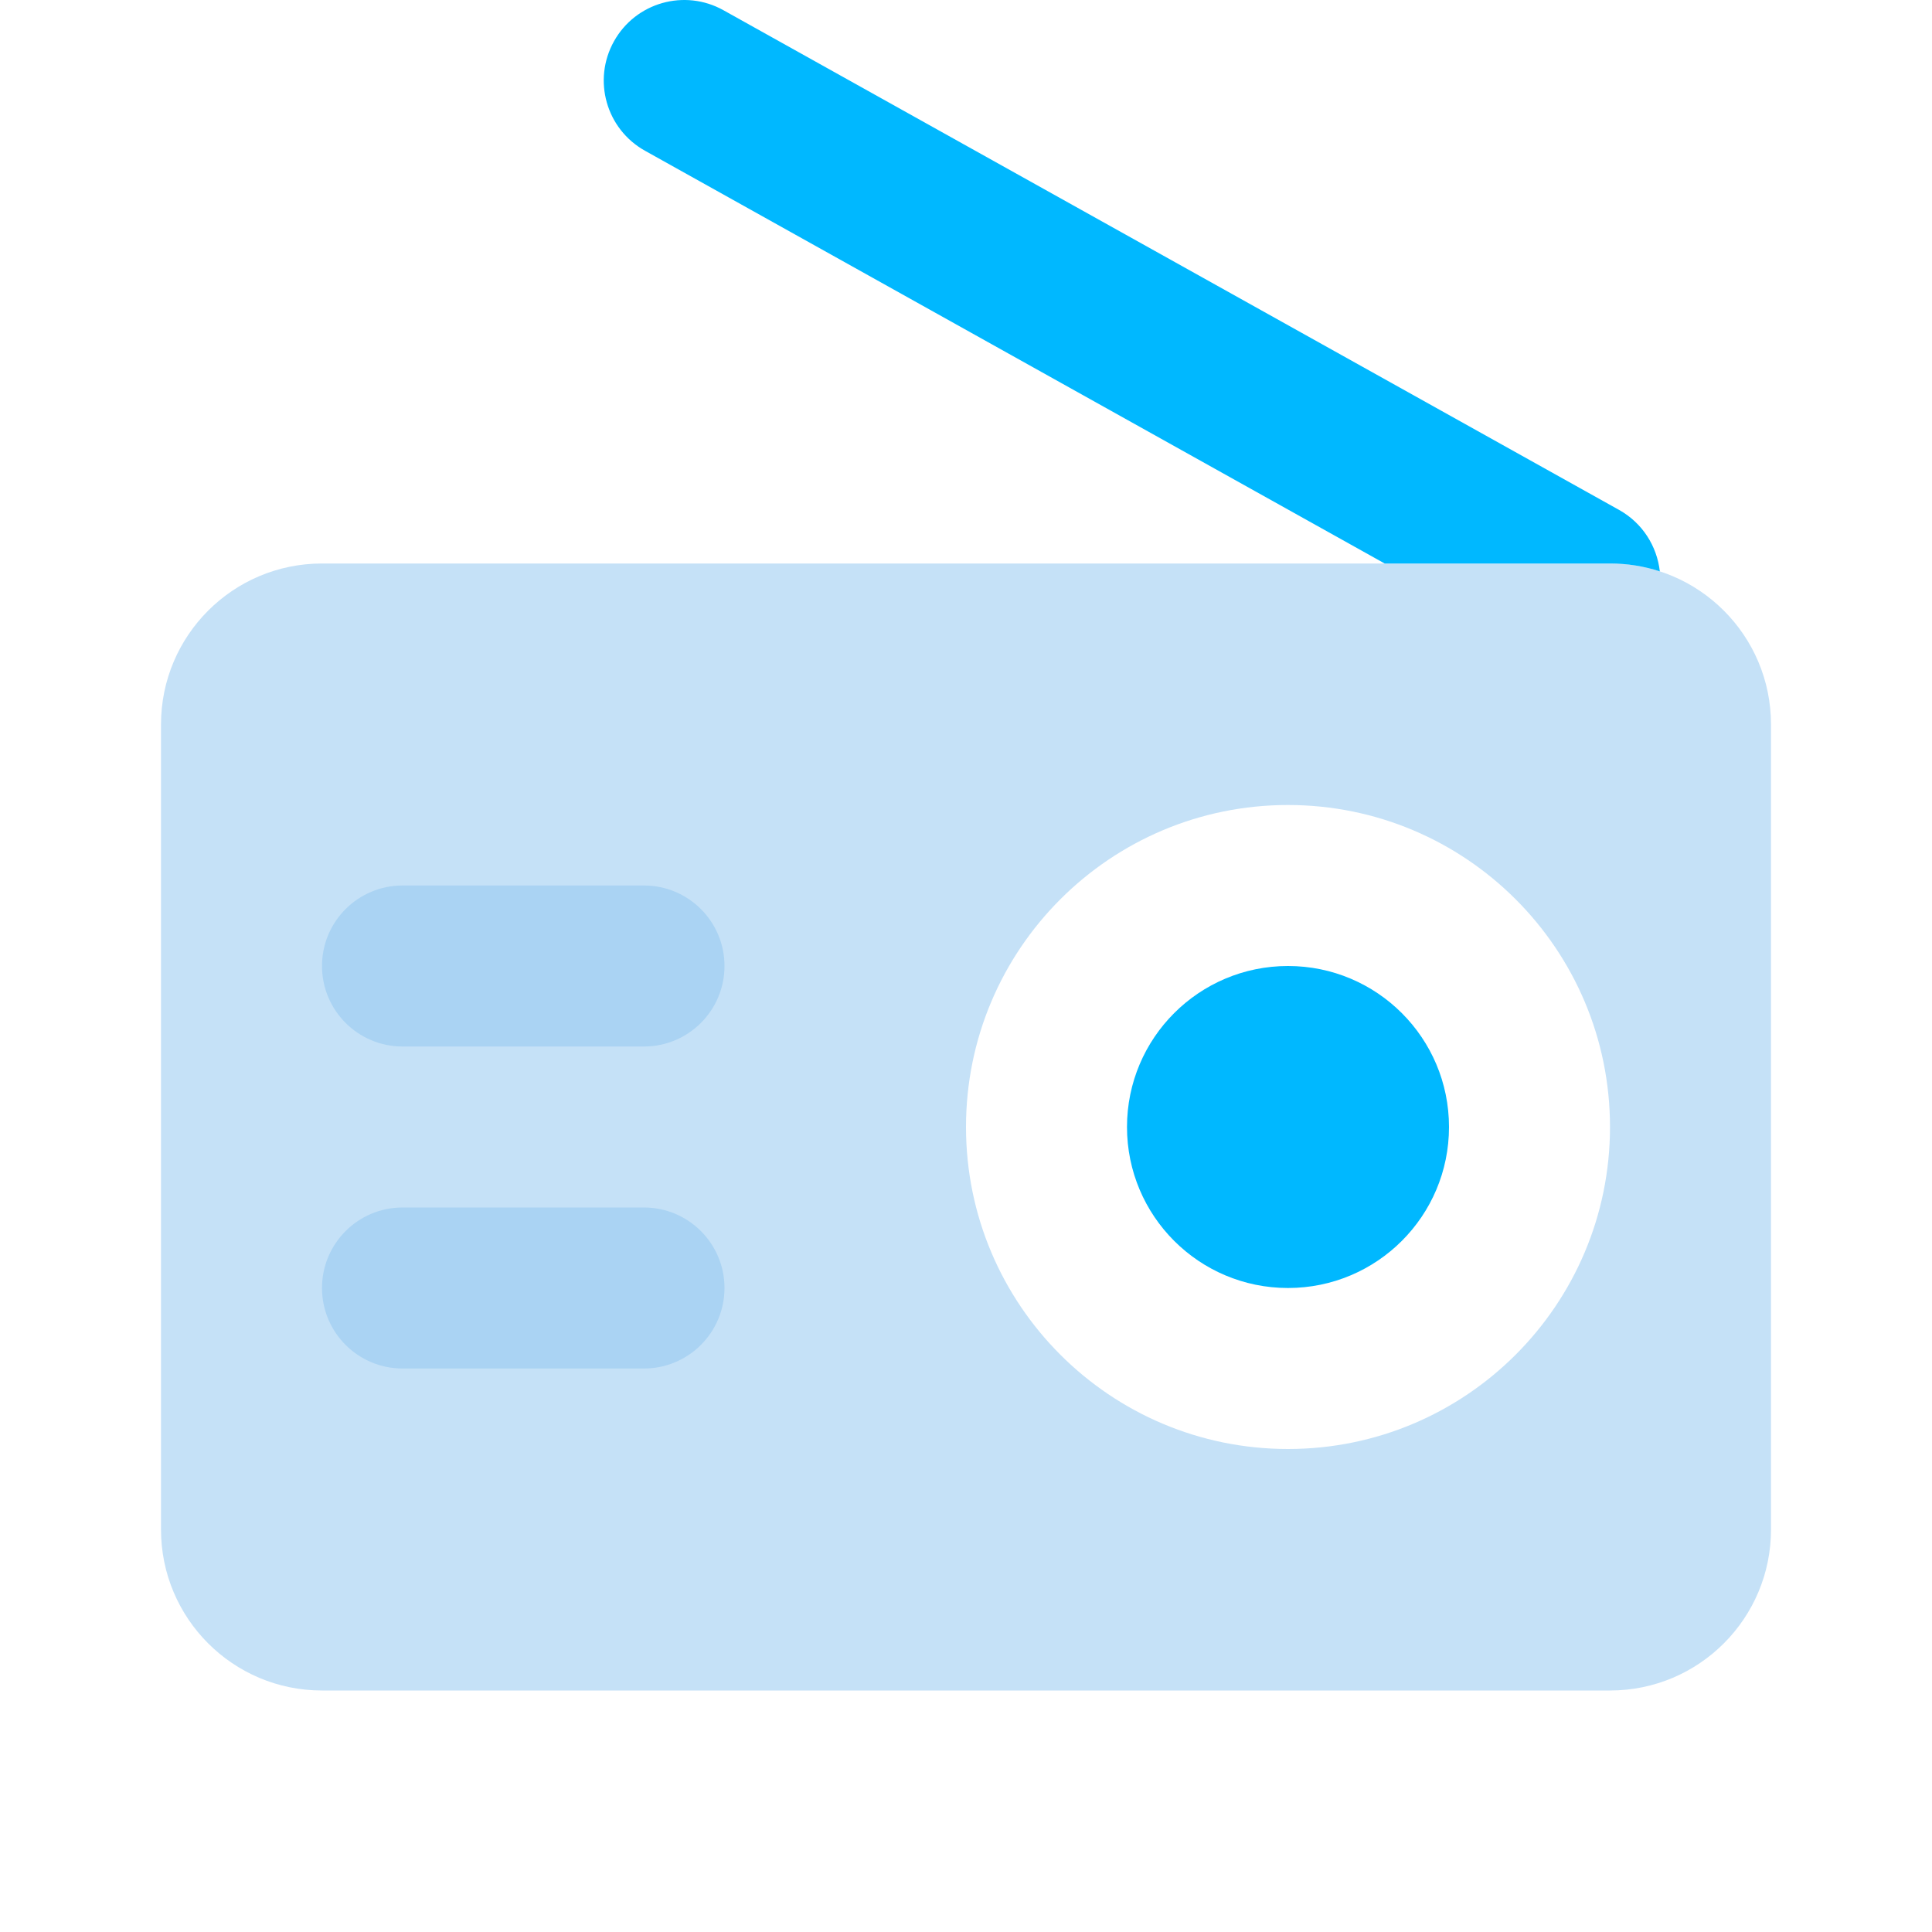
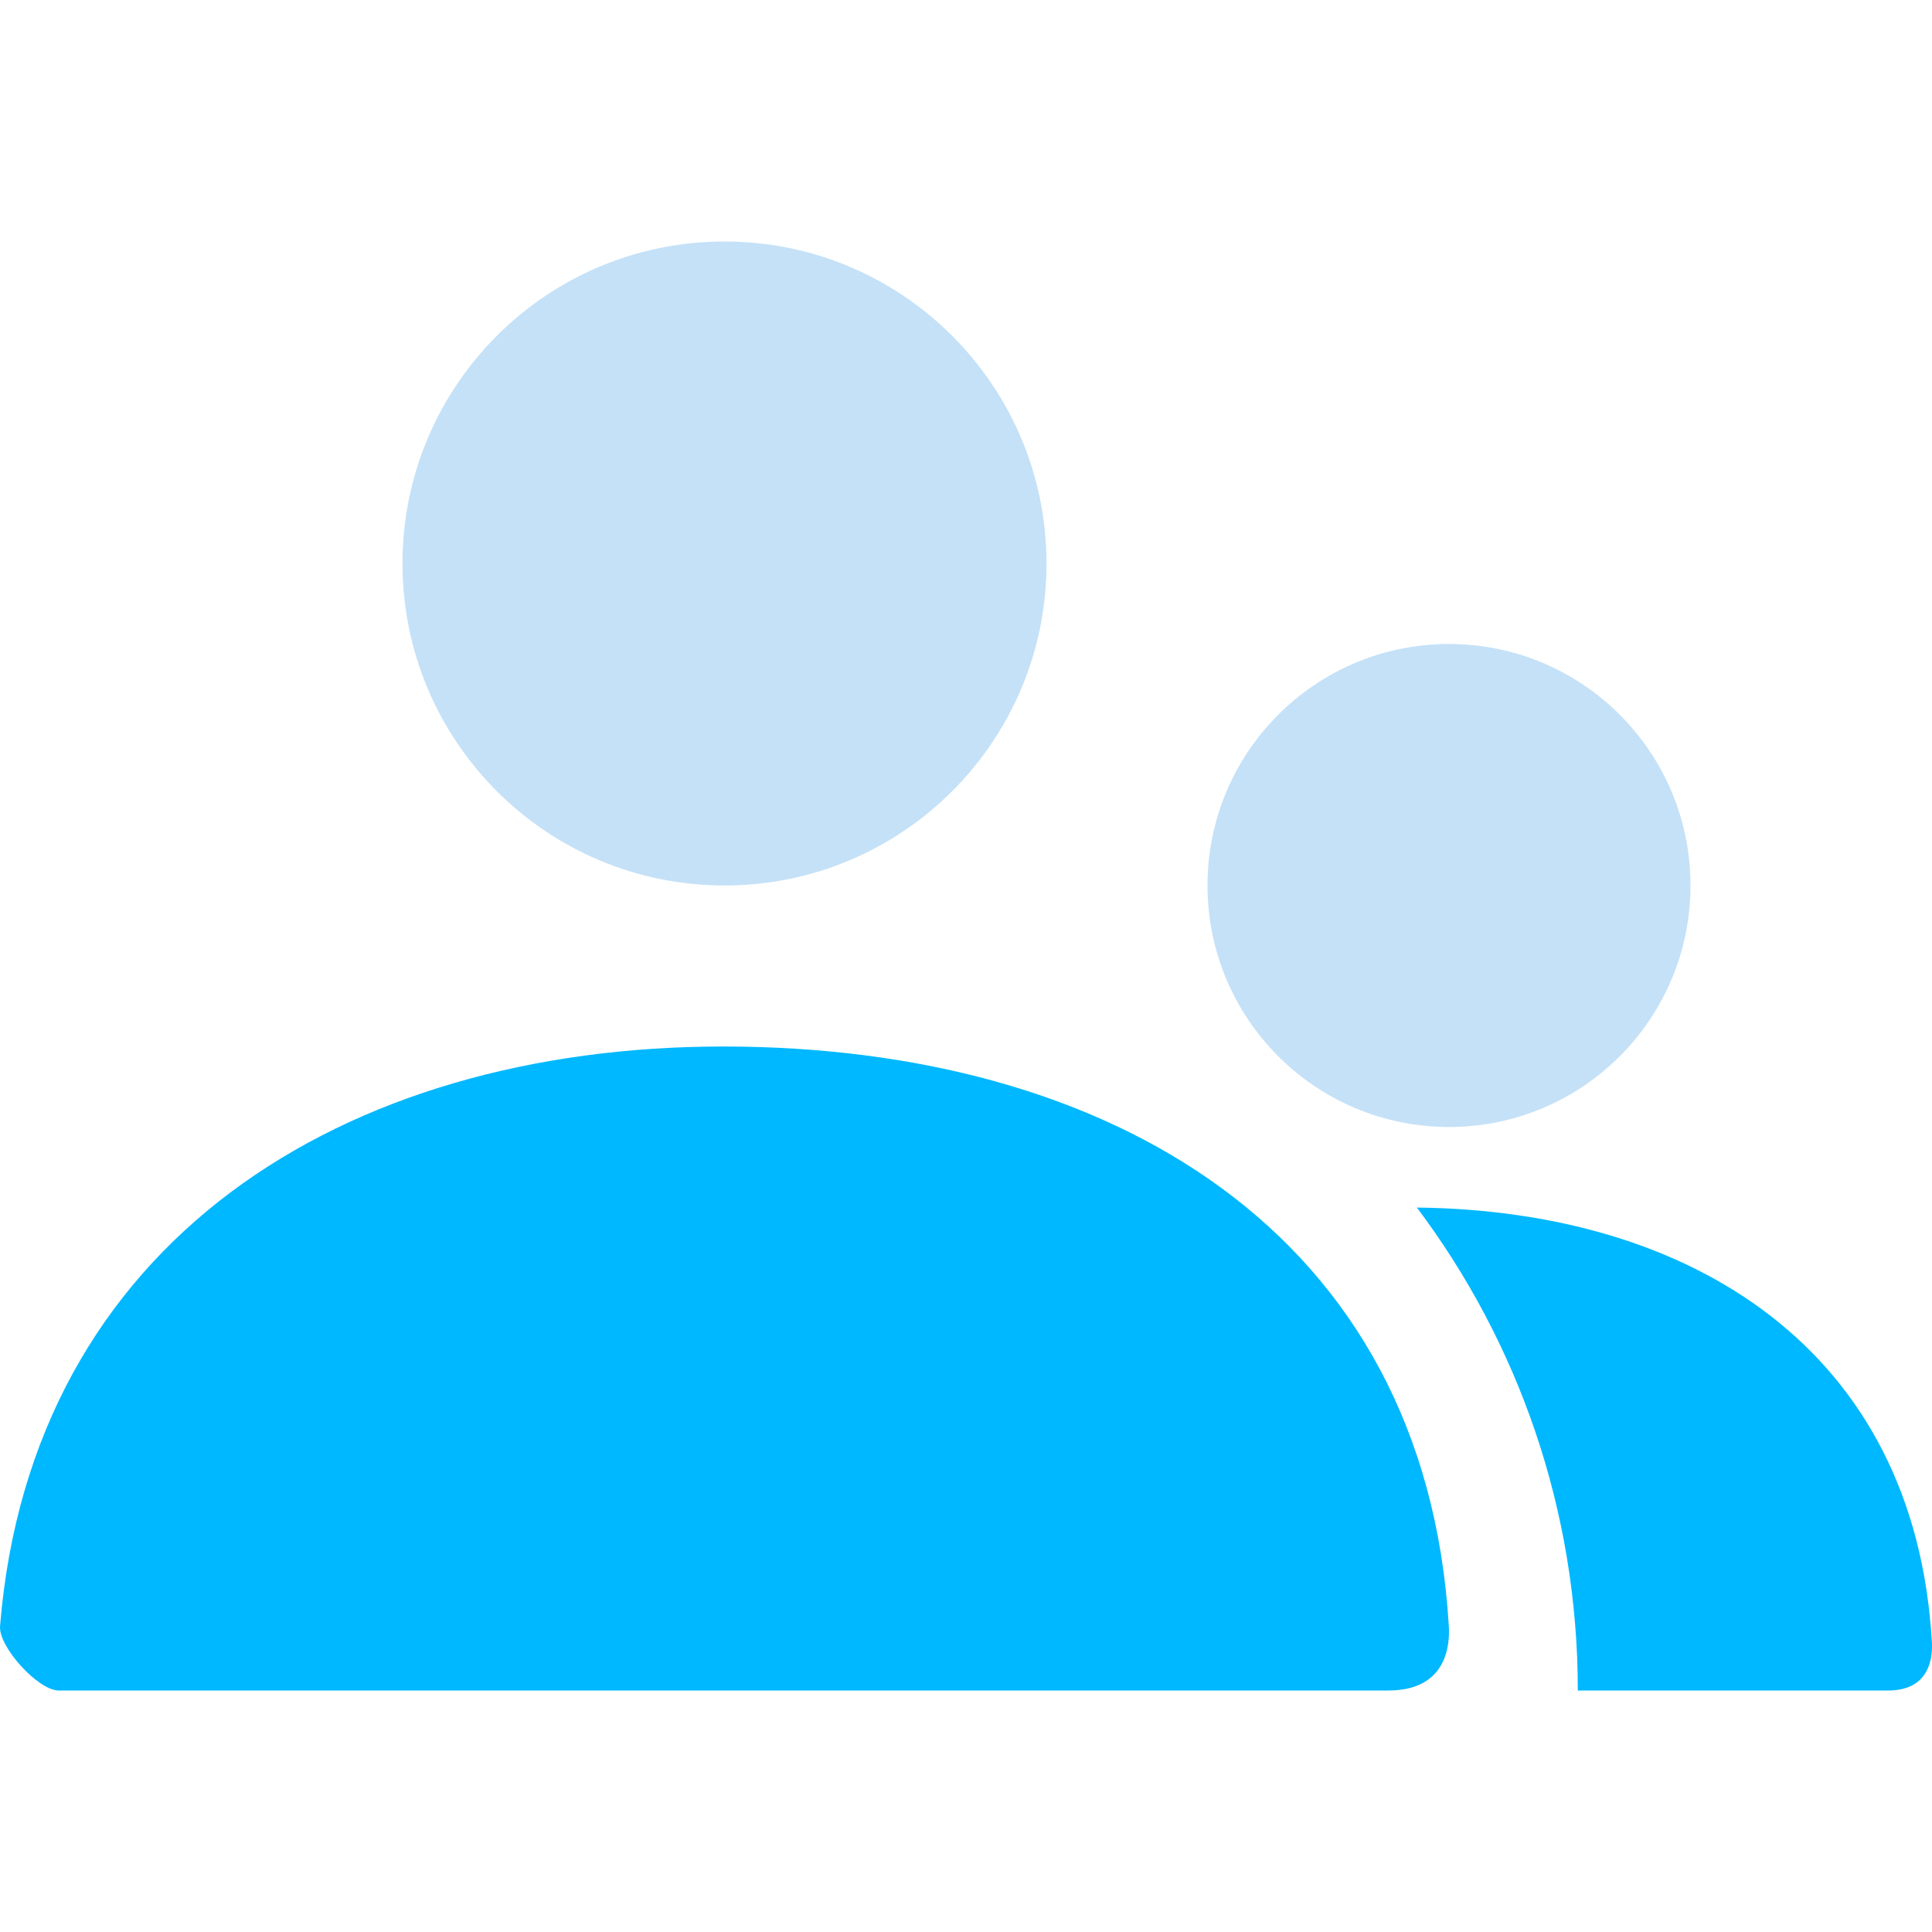
- <svg xmlns="http://www.w3.org/2000/svg" width="100%" height="100%" viewBox="0 0 24 24" version="1.1" xml:space="preserve" style="fill-rule:evenodd;clip-rule:evenodd;stroke-linejoin:round;stroke-miterlimit:1.414;">
+ <svg xmlns="http://www.w3.org/2000/svg" width="100%" height="100%" viewBox="0 0 100 100" version="1.1" xml:space="preserve" style="fill-rule:evenodd;clip-rule:evenodd;stroke-linejoin:round;stroke-miterlimit:1.414;">
  <g>
-     <rect x="0" y="0" width="24" height="24" style="fill:none;" />
-     <path d="M4,7l16,0c1.105,0 2,0.895 2,2l0,10c0,1.105 -0.895,2 -2,2l-16,0c-1.105,0 -2,-0.895 -2,-2l0,-10c0,-1.105 0.895,-2 2,-2Zm12,11c2.209,0 4,-1.791 4,-4c0,-2.209 -1.791,-4 -4,-4c-2.209,0 -4,1.791 -4,4c0,2.209 1.791,4 4,4Z" style="fill:#c5e1f7;" />
-     <path d="M20.619,7.098c-0.195,-0.064 -0.403,-0.098 -0.619,-0.098l-2.799,0l-9.188,-5.127c-0.483,-0.269 -0.655,-0.878 -0.386,-1.36c0.269,-0.483 0.878,-0.655 1.36,-0.386l11.125,6.207c0.293,0.163 0.472,0.453 0.507,0.764Z" style="fill:#00b8ff;" />
-     <path d="M16,16c1.105,0 2,-0.895 2,-2c0,-1.105 -0.895,-2 -2,-2c-1.105,0 -2,0.895 -2,2c0,1.105 0.895,2 2,2Z" style="fill:#00b8ff;" />
-     <path d="M9,12c0,-0.552 -0.448,-1 -1,-1l-3,0c-0.552,0 -1,0.448 -1,1c0,0.552 0.448,1 1,1l3,0c0.552,0 1,-0.448 1,-1Z" style="fill:#aad3f3;" />
-     <path d="M9,16c0,-0.552 -0.448,-1 -1,-1l-3,0c-0.552,0 -1,0.448 -1,1c0,0.552 0.448,1 1,1l3,0c0.552,0 1,-0.448 1,-1Z" style="fill:#aad3f3;" />
+     <path d="M0,0l100,0l0,100l-100,0l0,-100Z" style="fill:none;" />
+     <path d="M75,58.333c-6.904,0 -12.5,-5.596 -12.5,-12.5c0,-6.903 5.596,-12.5 12.5,-12.5c6.904,0 12.5,5.597 12.5,12.5c0,6.904 -5.596,12.5 -12.5,12.5Zm-37.5,-12.5c-9.205,0 -16.667,-7.462 -16.667,-16.666c0,-9.205 7.462,-16.667 16.667,-16.667c9.205,0 16.667,7.462 16.667,16.667c0,9.204 -7.462,16.666 -16.667,16.666Z" style="fill:#c5e1f7;fill-rule:nonzero;" />
+     <path d="M73.338,62.503c14.194,0.155 25.784,7.331 26.656,22.497c0.035,0.611 0,2.5 -2.261,2.5l-16.066,0c0,-9.379 -3.099,-18.034 -8.329,-24.997Zm-73.335,21.66c1.615,-19.886 17.755,-29.996 37.428,-29.996c19.949,0 36.339,9.555 37.56,30c0.049,0.814 0,3.333 -3.13,3.333l-68.83,0c-1.045,0 -3.116,-2.253 -3.028,-3.337Z" style="fill:#00b8ff;fill-rule:nonzero;" />
  </g>
</svg>
